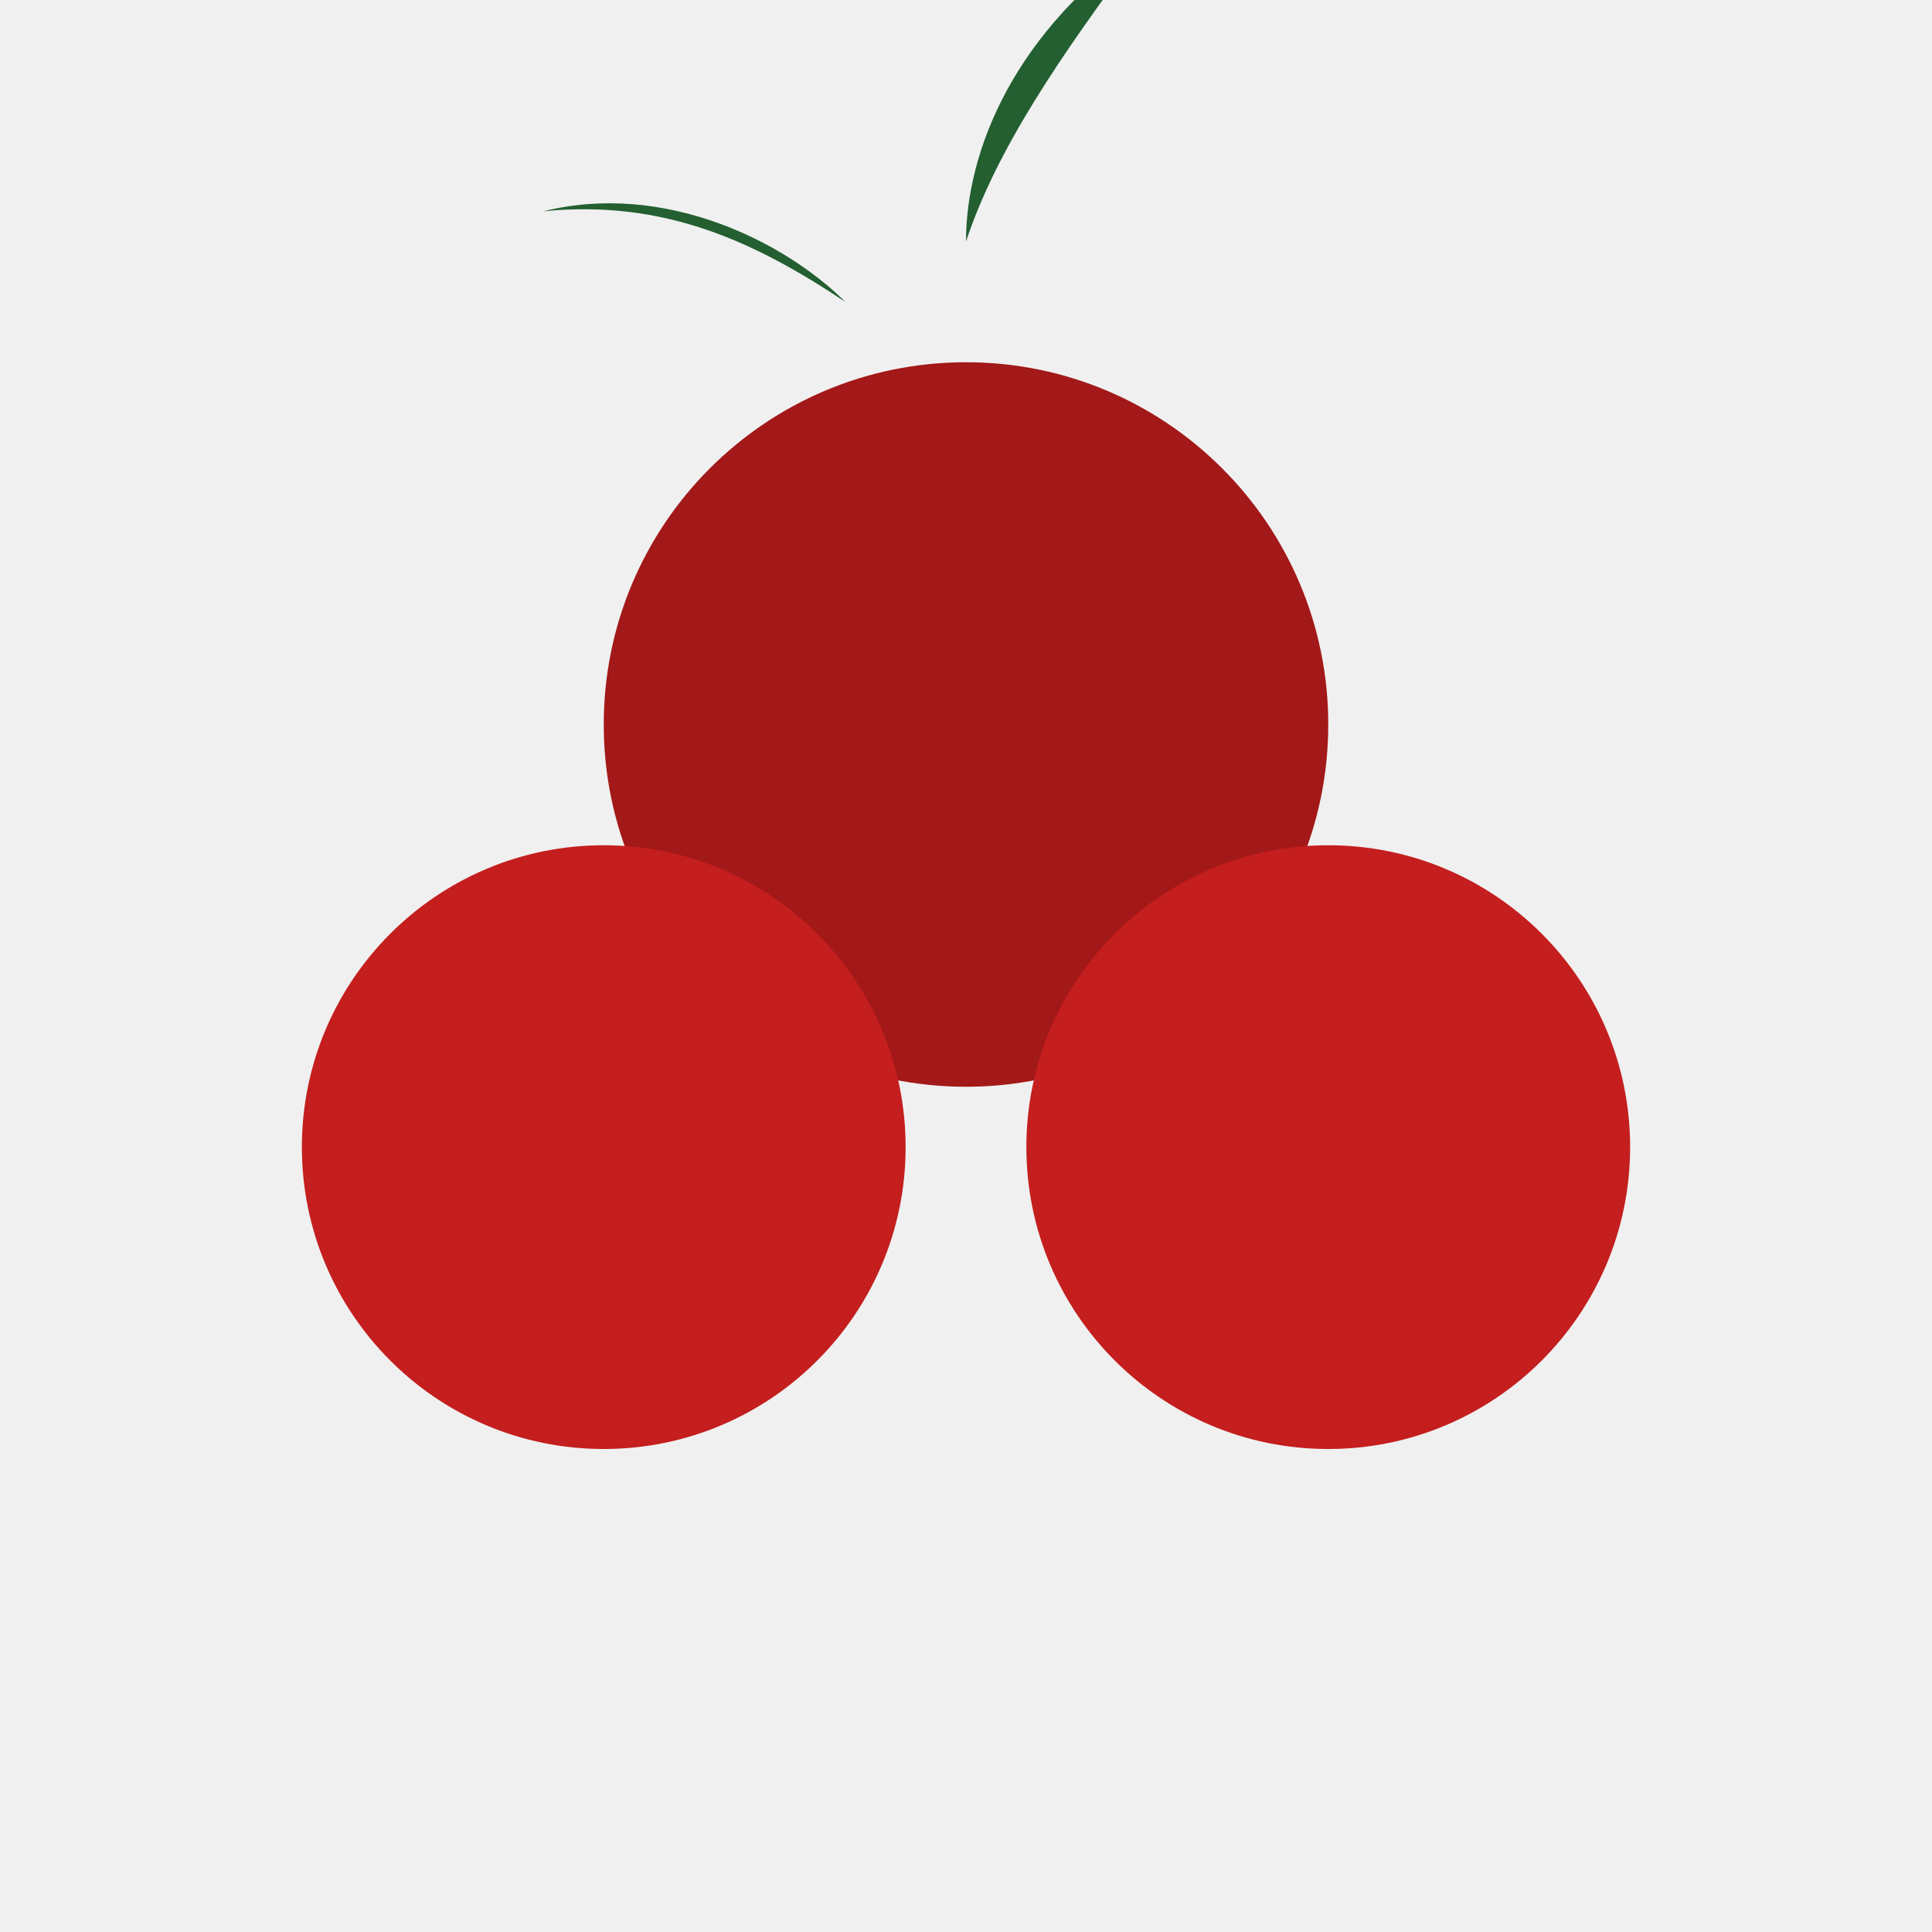
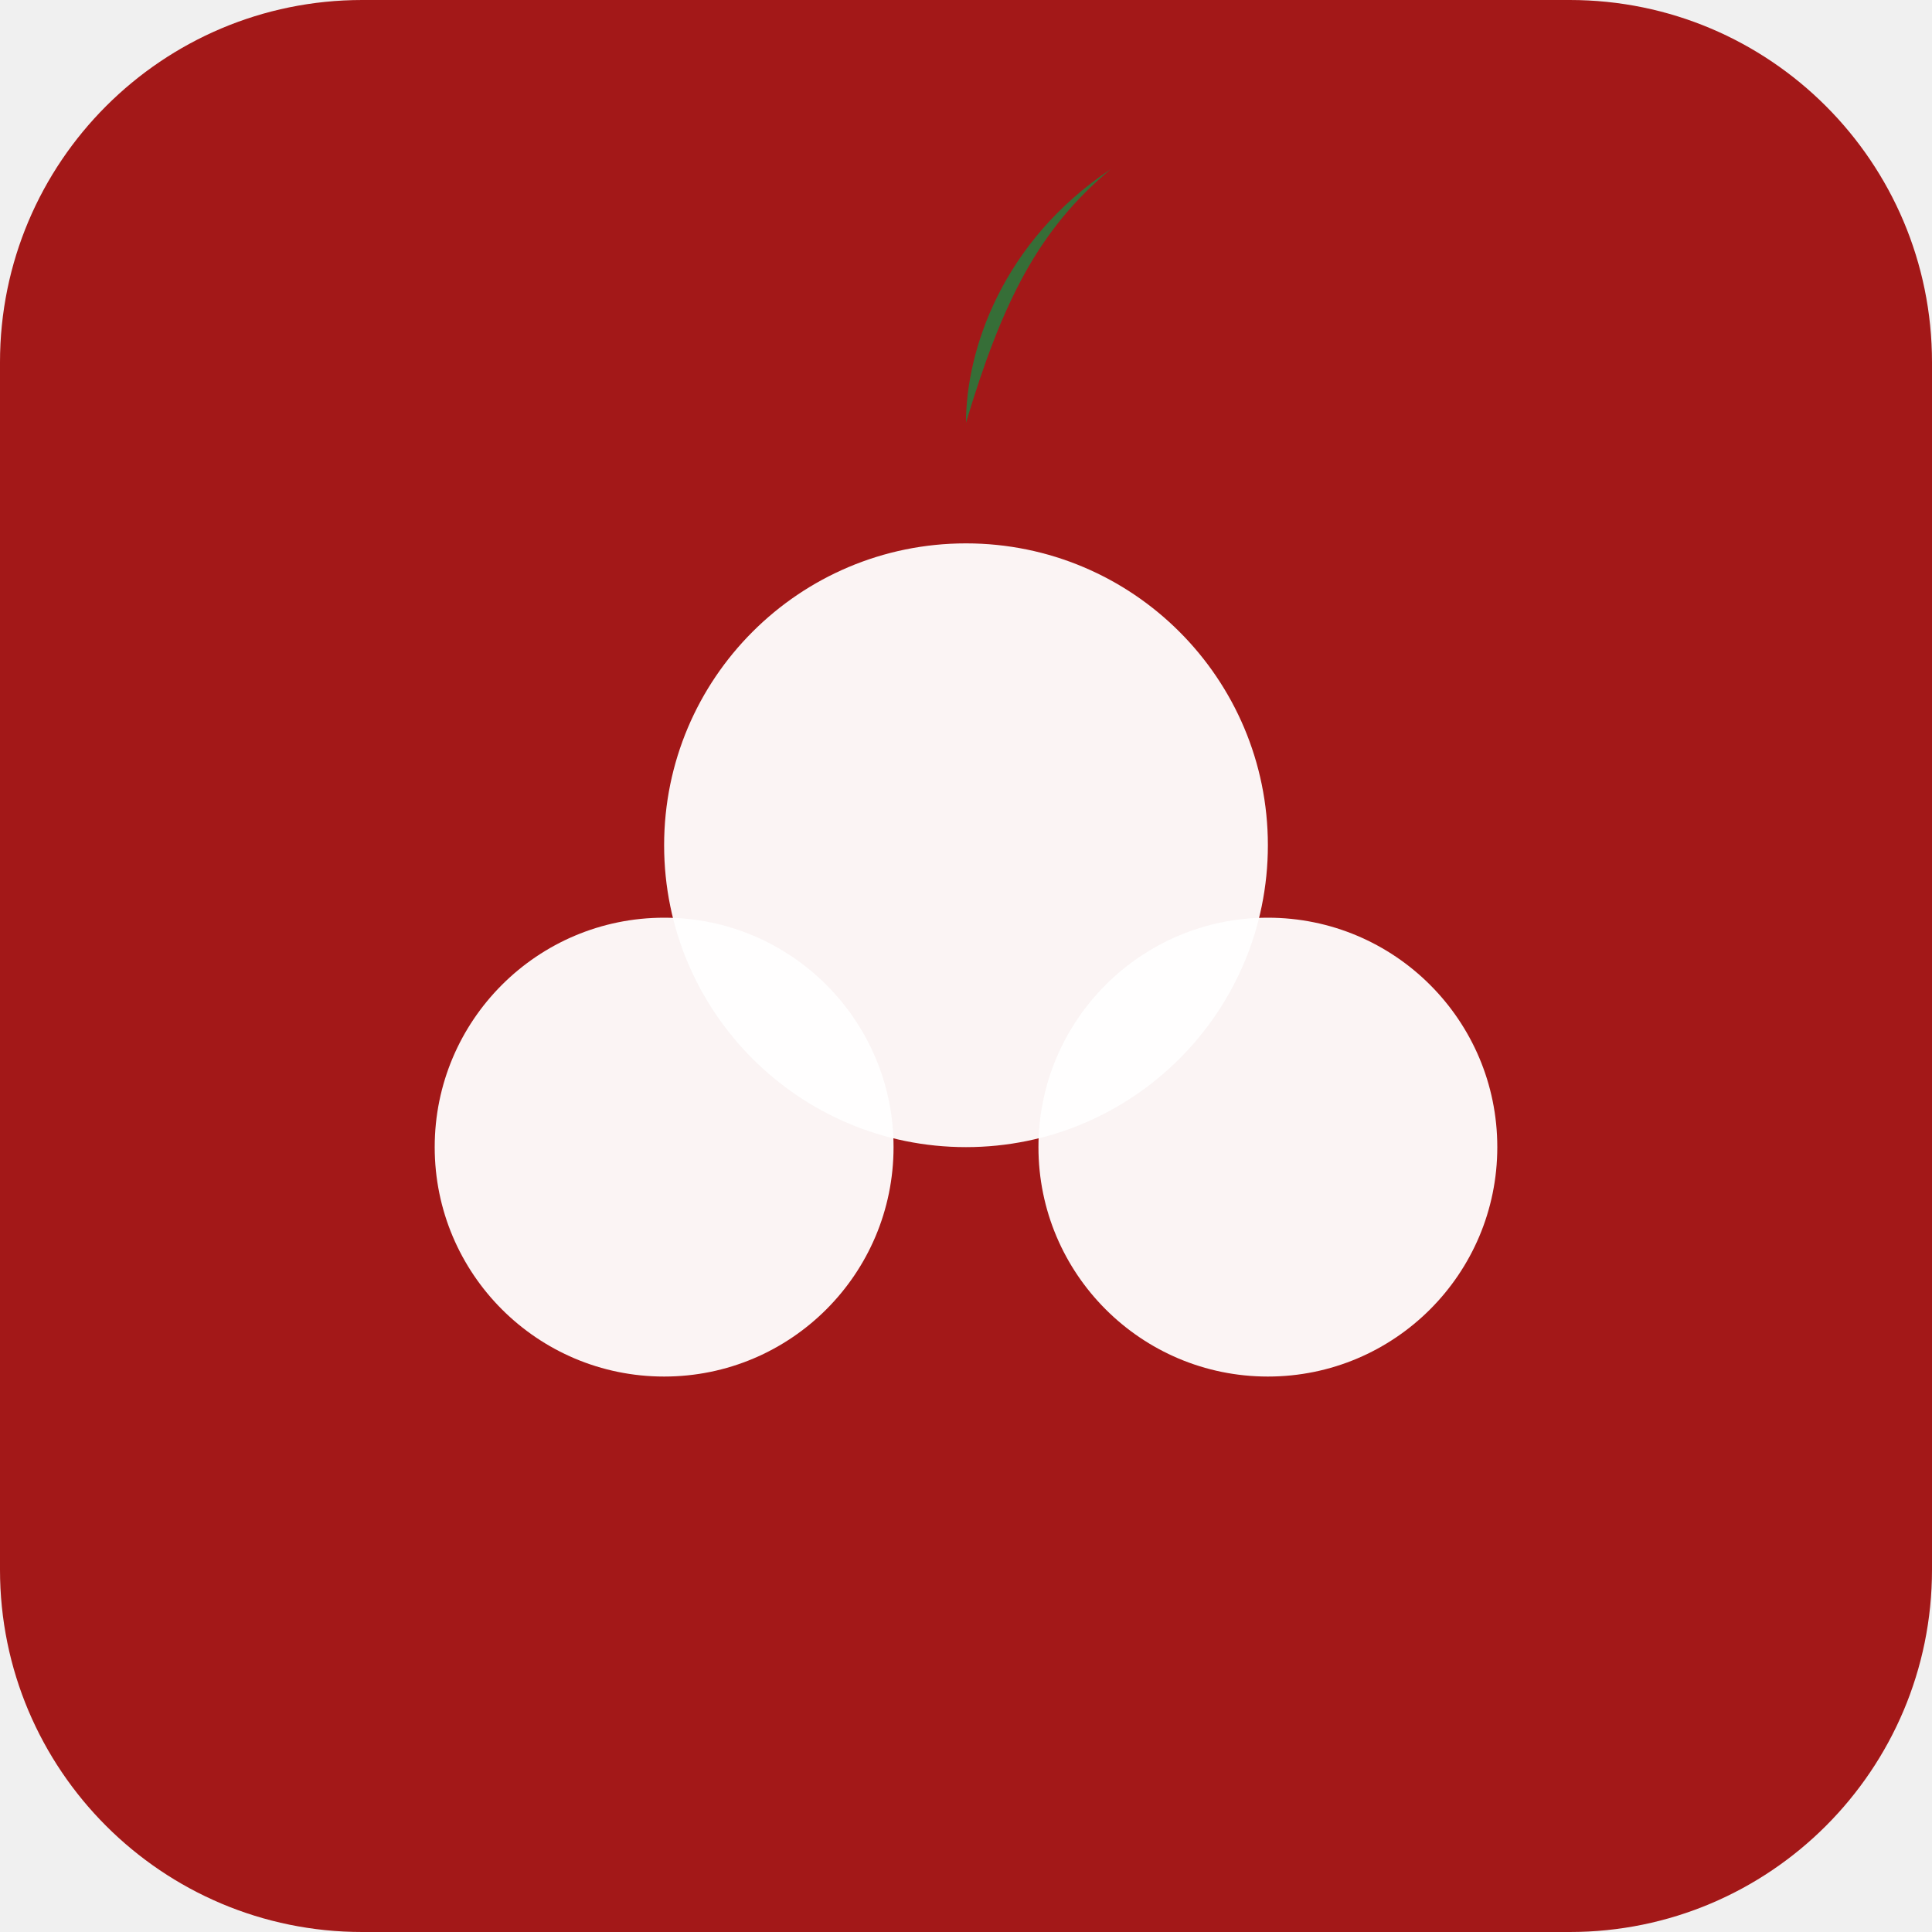
<svg xmlns="http://www.w3.org/2000/svg" viewBox="0 0 32 32">
-   <circle cx="16" cy="12" r="6" fill="#a31818" />
-   <circle cx="10" cy="19" r="5" fill="#c41e1e" />
-   <circle cx="22" cy="19" r="5" fill="#c41e1e" />
-   <path d="M16 4c0-1.5.8-3.5 3-5C17.5 1 16.5 2.5 16 4z" fill="#235f31" />
-   <path d="M14 5c-1-1-3-2-5-1.5 2-.2 3.5.5 5 1.5z" fill="#235f31" />
+   <rect width="32" height="32" rx="6" fill="#a31818" />
+   <circle cx="16" cy="14" r="5" fill="white" opacity="0.95" />
+   <circle cx="11" cy="19" r="3.8" fill="white" opacity="0.95" />
+   <circle cx="21" cy="19" r="3.8" fill="white" opacity="0.95" />
+   <path d="M16 7c0-1.2.6-3 2.4-4.2C17.2 3.8 16.6 5 16 7z" fill="#2a783b" opacity="0.9" />
</svg>
